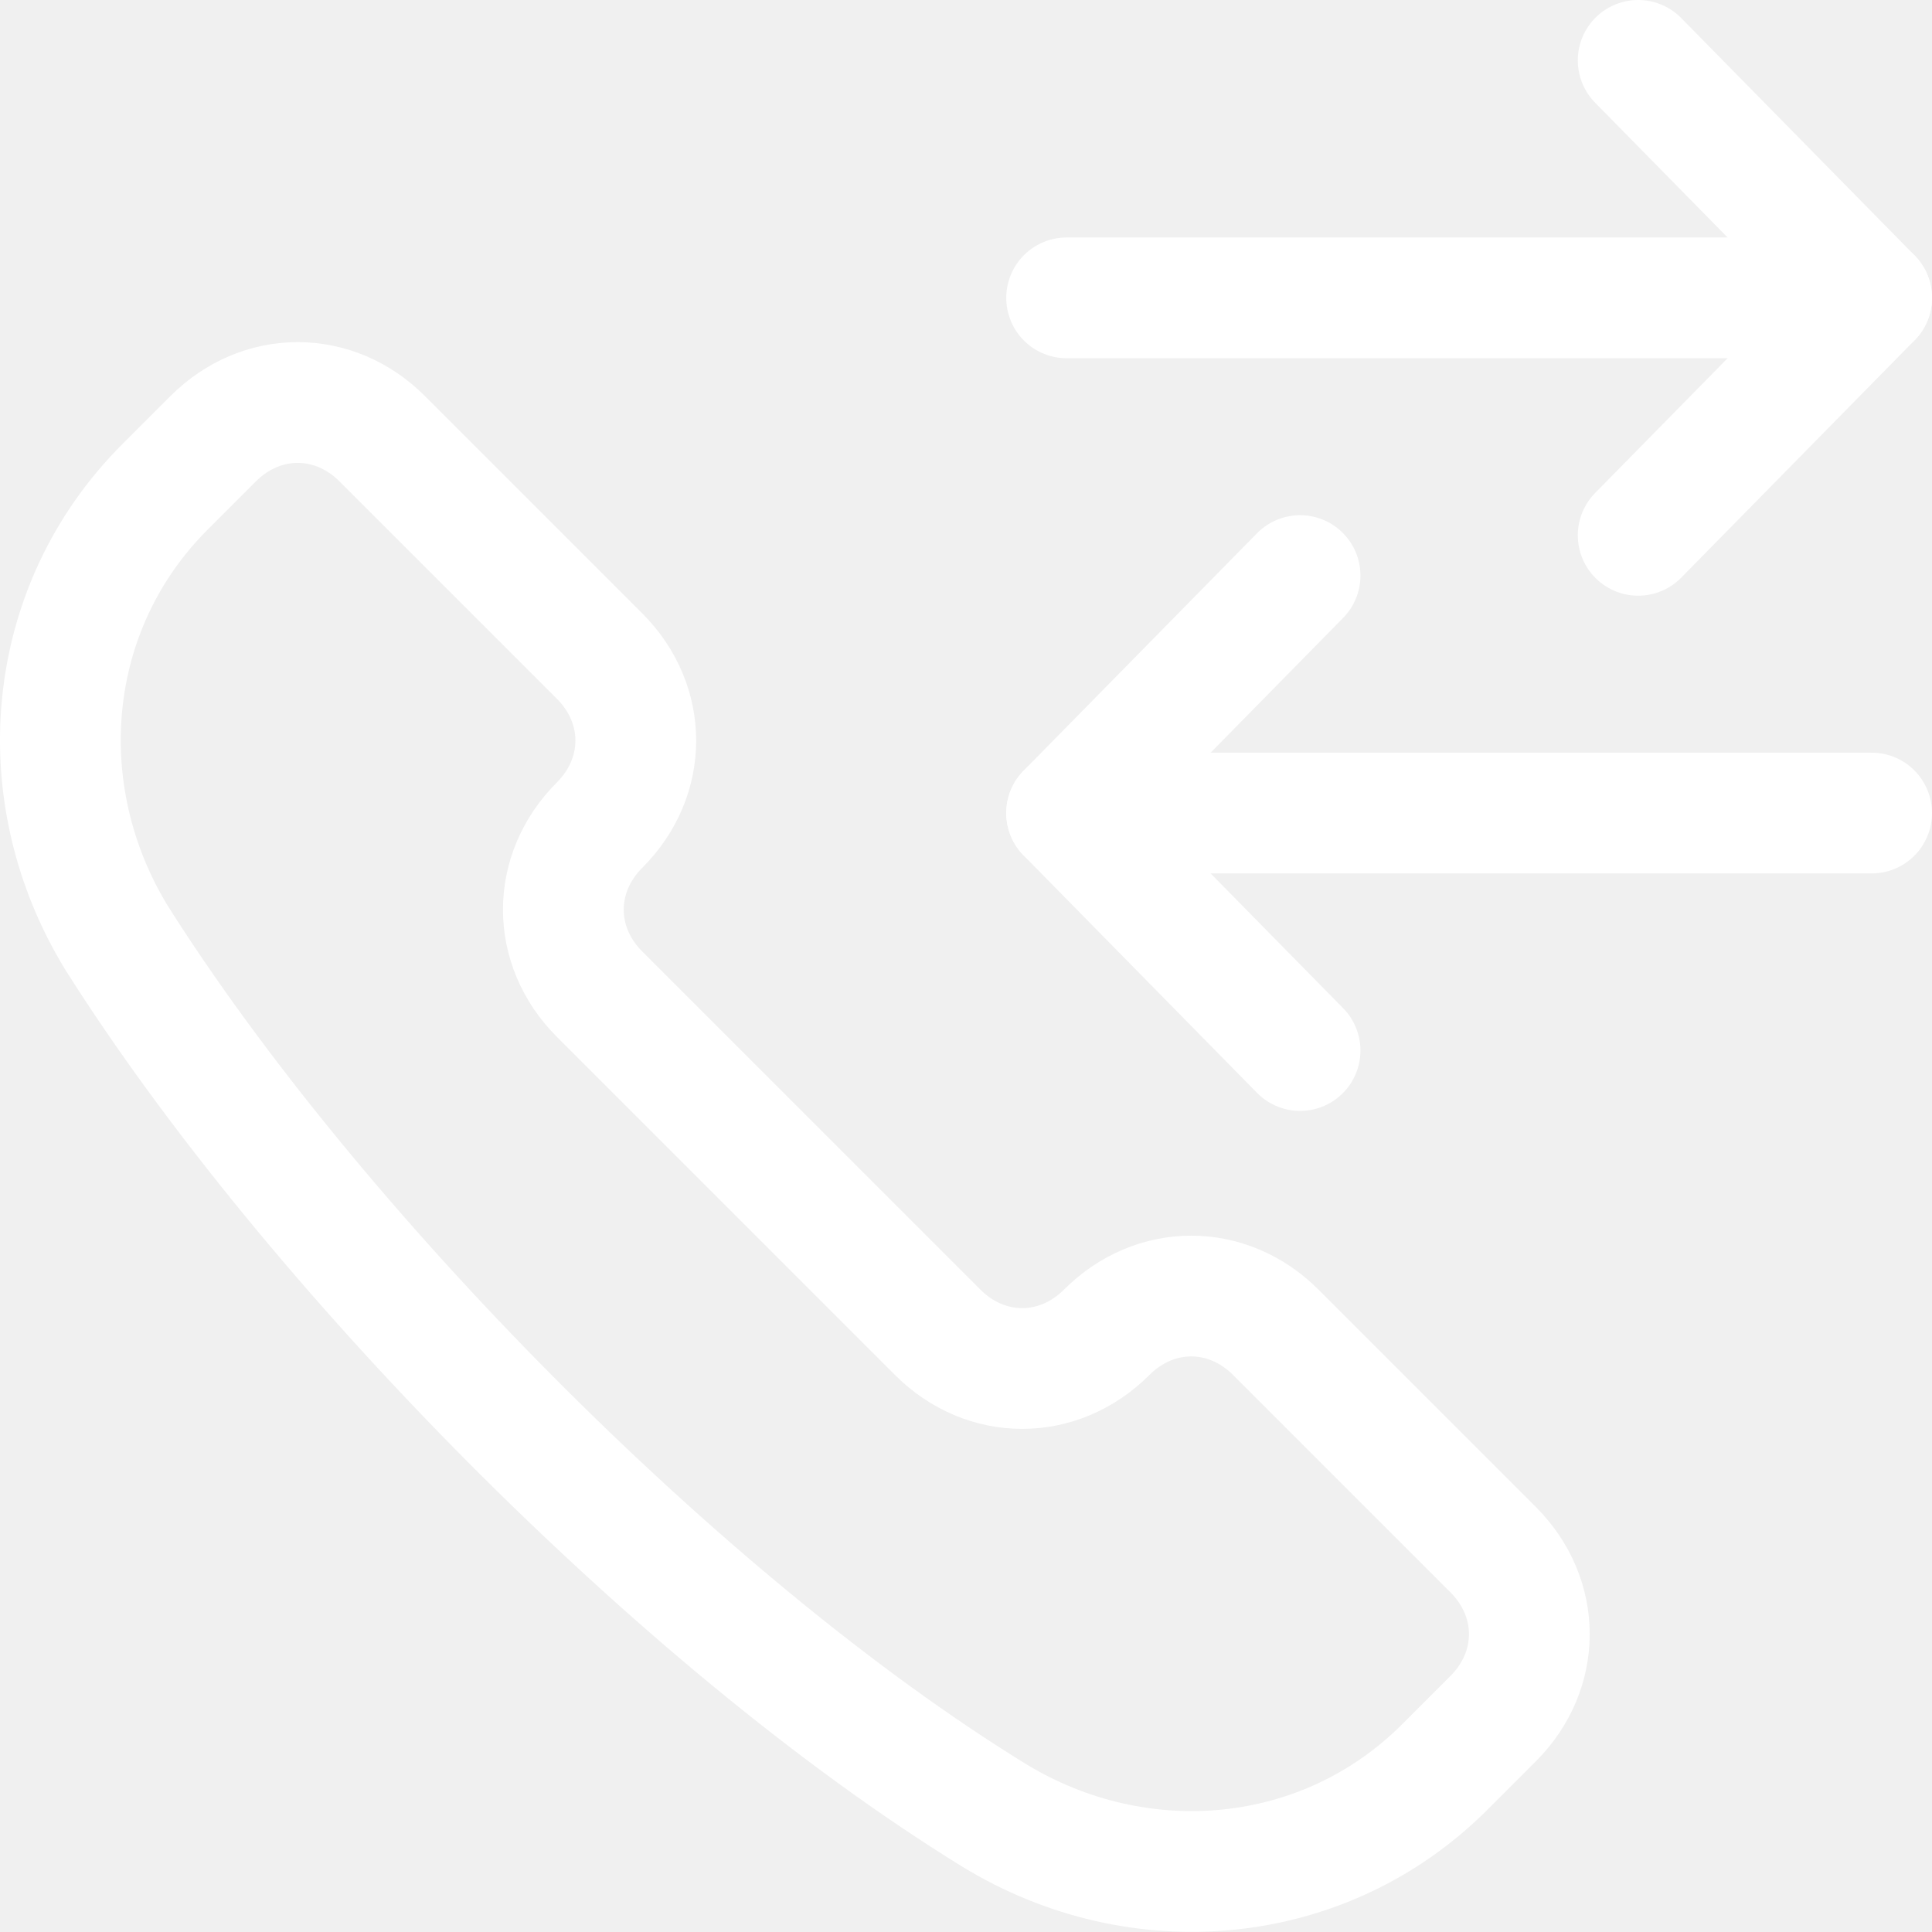
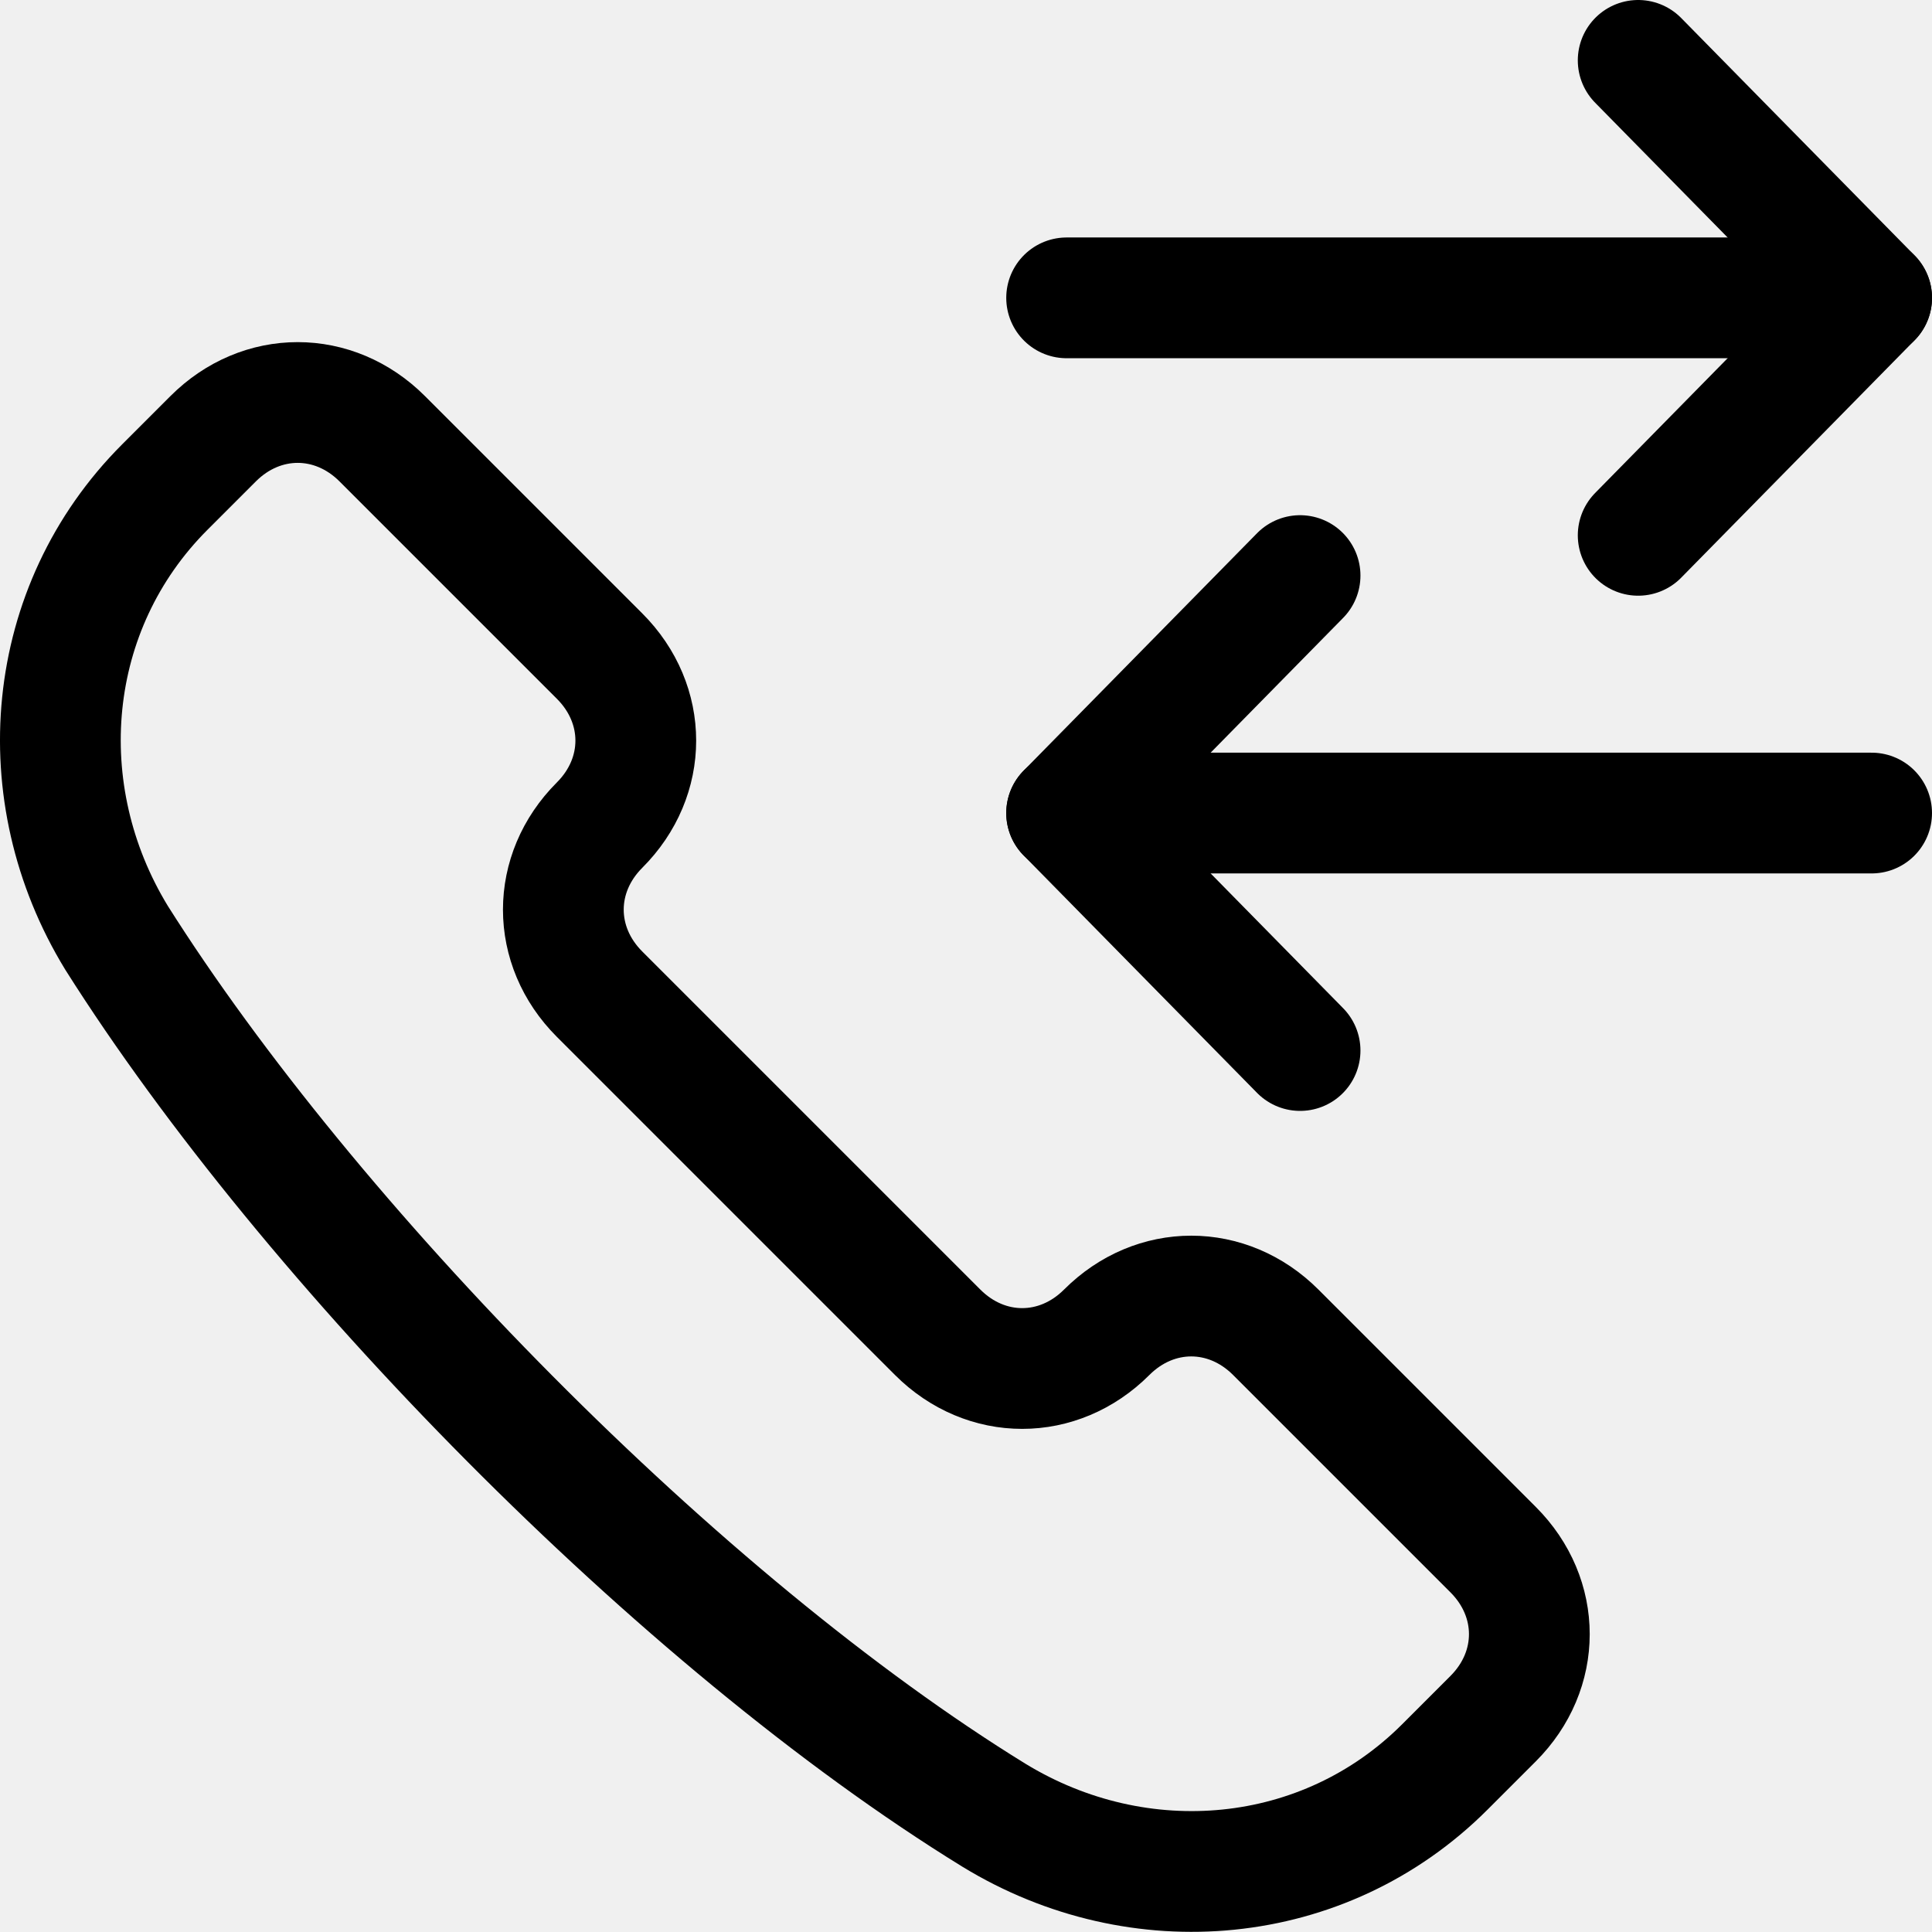
<svg xmlns="http://www.w3.org/2000/svg" width="24" height="24" viewBox="0 0 24 24" fill="none">
  <g clip-path="url(#clip0_620_226)">
-     <path d="M23.25 10.1H13.25" stroke="white" stroke-width="1.5" stroke-miterlimit="10" stroke-linecap="round" stroke-linejoin="round" />
-     <path d="M16.15 13.05L13.25 10.1L16.15 7.15" stroke="white" stroke-width="1.5" stroke-miterlimit="10" stroke-linecap="round" stroke-linejoin="round" />
-     <path d="M13.25 3.7H23.25" stroke="white" stroke-width="1.5" stroke-miterlimit="10" stroke-linecap="round" stroke-linejoin="round" />
-     <path d="M20.35 6.65L23.25 3.7L20.35 0.75" stroke="white" stroke-width="1.5" stroke-miterlimit="10" stroke-linecap="round" stroke-linejoin="round" />
-     <path d="M12.348 22.55C14.148 23.65 16.448 23.45 17.948 21.95L18.548 21.35C19.148 20.75 19.148 19.85 18.548 19.25L15.848 16.55C15.248 15.95 14.348 15.95 13.748 16.55C13.148 17.15 12.248 17.15 11.648 16.55L7.448 12.35C6.848 11.75 6.848 10.85 7.448 10.25C8.048 9.65 8.048 8.75 7.448 8.15L4.748 5.45C4.148 4.85 3.248 4.85 2.648 5.45L2.048 6.05C0.548 7.55 0.348 9.85 1.448 11.65C3.848 15.45 8.448 20.15 12.348 22.55Z" stroke="white" stroke-width="1.5" stroke-miterlimit="10" stroke-linecap="round" stroke-linejoin="round" />
+     <path d="M23.25 10.1H13.25" stroke="black" stroke-width="1.5" stroke-miterlimit="10" stroke-linecap="round" stroke-linejoin="round" />
+     <path d="M16.15 13.05L13.25 10.1L16.15 7.15" stroke="black" stroke-width="1.5" stroke-miterlimit="10" stroke-linecap="round" stroke-linejoin="round" />
+     <path d="M13.25 3.7H23.25" stroke="black" stroke-width="1.5" stroke-miterlimit="10" stroke-linecap="round" stroke-linejoin="round" />
+     <path d="M20.35 6.65L23.25 3.7L20.35 0.75" stroke="black" stroke-width="1.5" stroke-miterlimit="10" stroke-linecap="round" stroke-linejoin="round" />
+     <path d="M12.348 22.55C14.148 23.65 16.448 23.45 17.948 21.95L18.548 21.35C19.148 20.75 19.148 19.85 18.548 19.25L15.848 16.55C15.248 15.95 14.348 15.95 13.748 16.55C13.148 17.15 12.248 17.15 11.648 16.55L7.448 12.35C6.848 11.75 6.848 10.85 7.448 10.25C8.048 9.65 8.048 8.75 7.448 8.15L4.748 5.45C4.148 4.85 3.248 4.85 2.648 5.45L2.048 6.05C0.548 7.55 0.348 9.85 1.448 11.65C3.848 15.45 8.448 20.15 12.348 22.55Z" stroke="black" stroke-width="1.5" stroke-miterlimit="10" stroke-linecap="round" stroke-linejoin="round" />
  </g>
  <defs>
    <clipPath id="clip0_620_226">
-       <rect width="24" height="24" fill="white" />
+       <rect width="24" height="24" fill="black" />
    </clipPath>
  </defs>
</svg>
